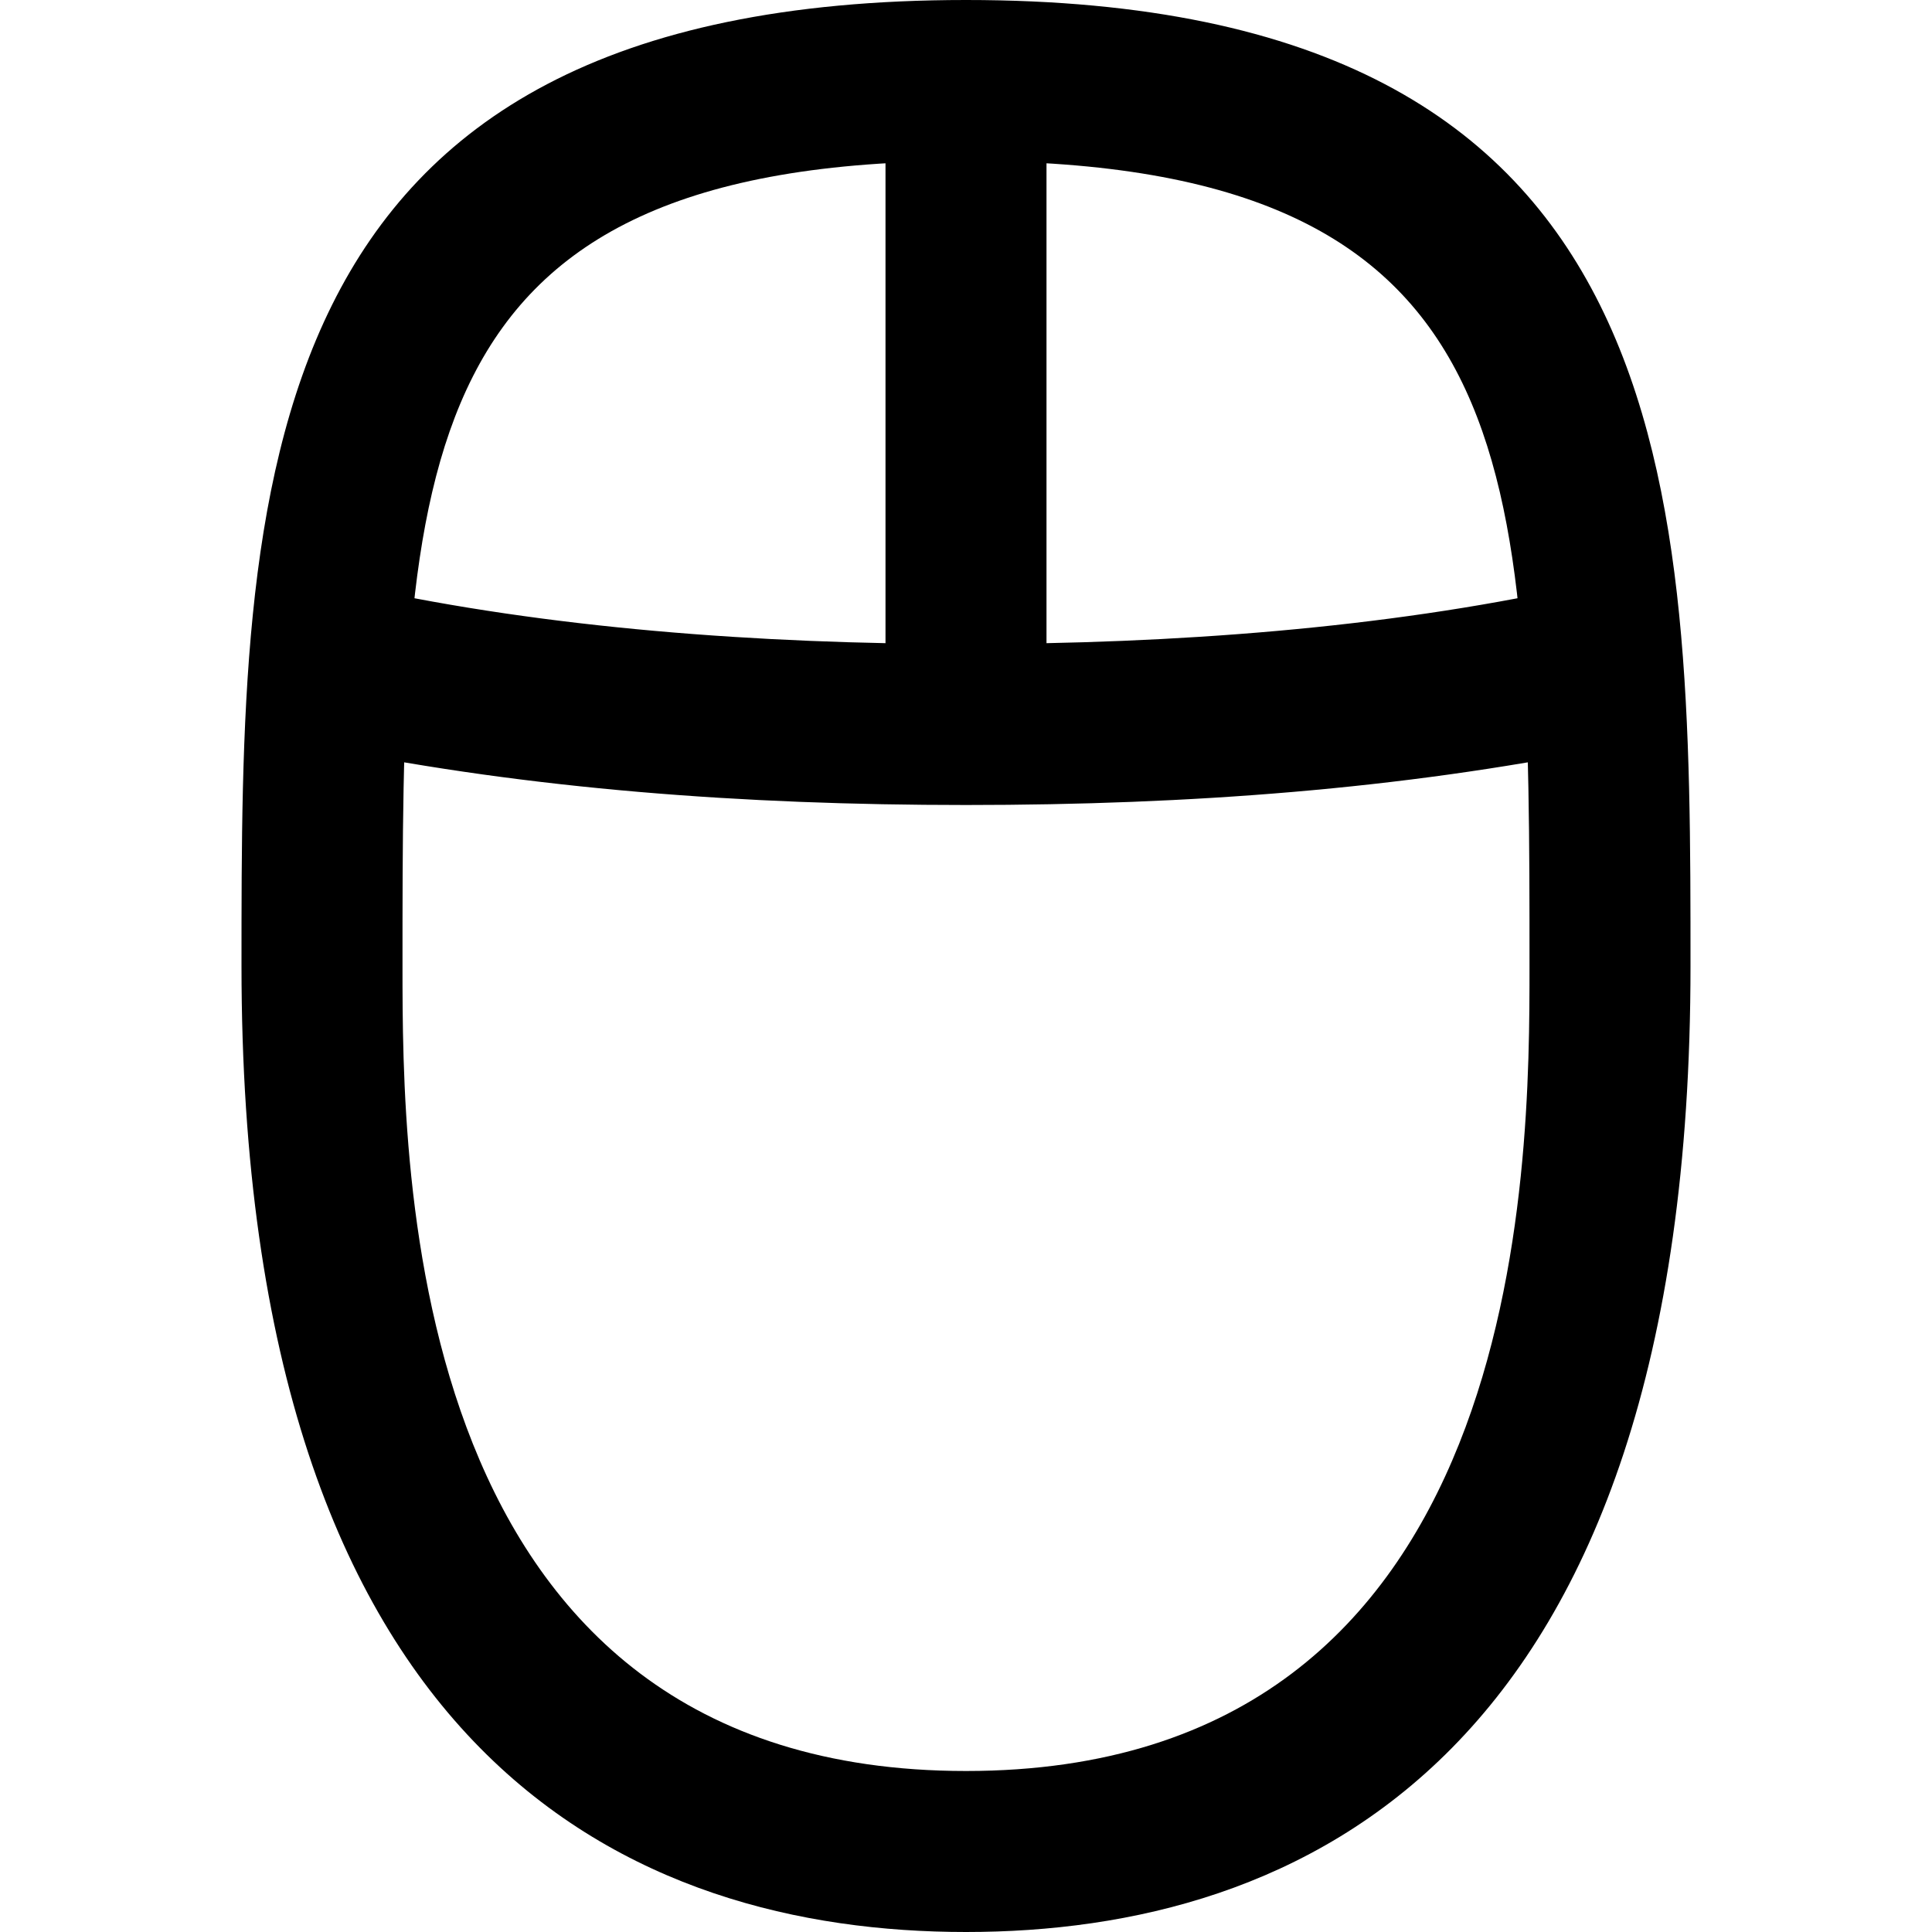
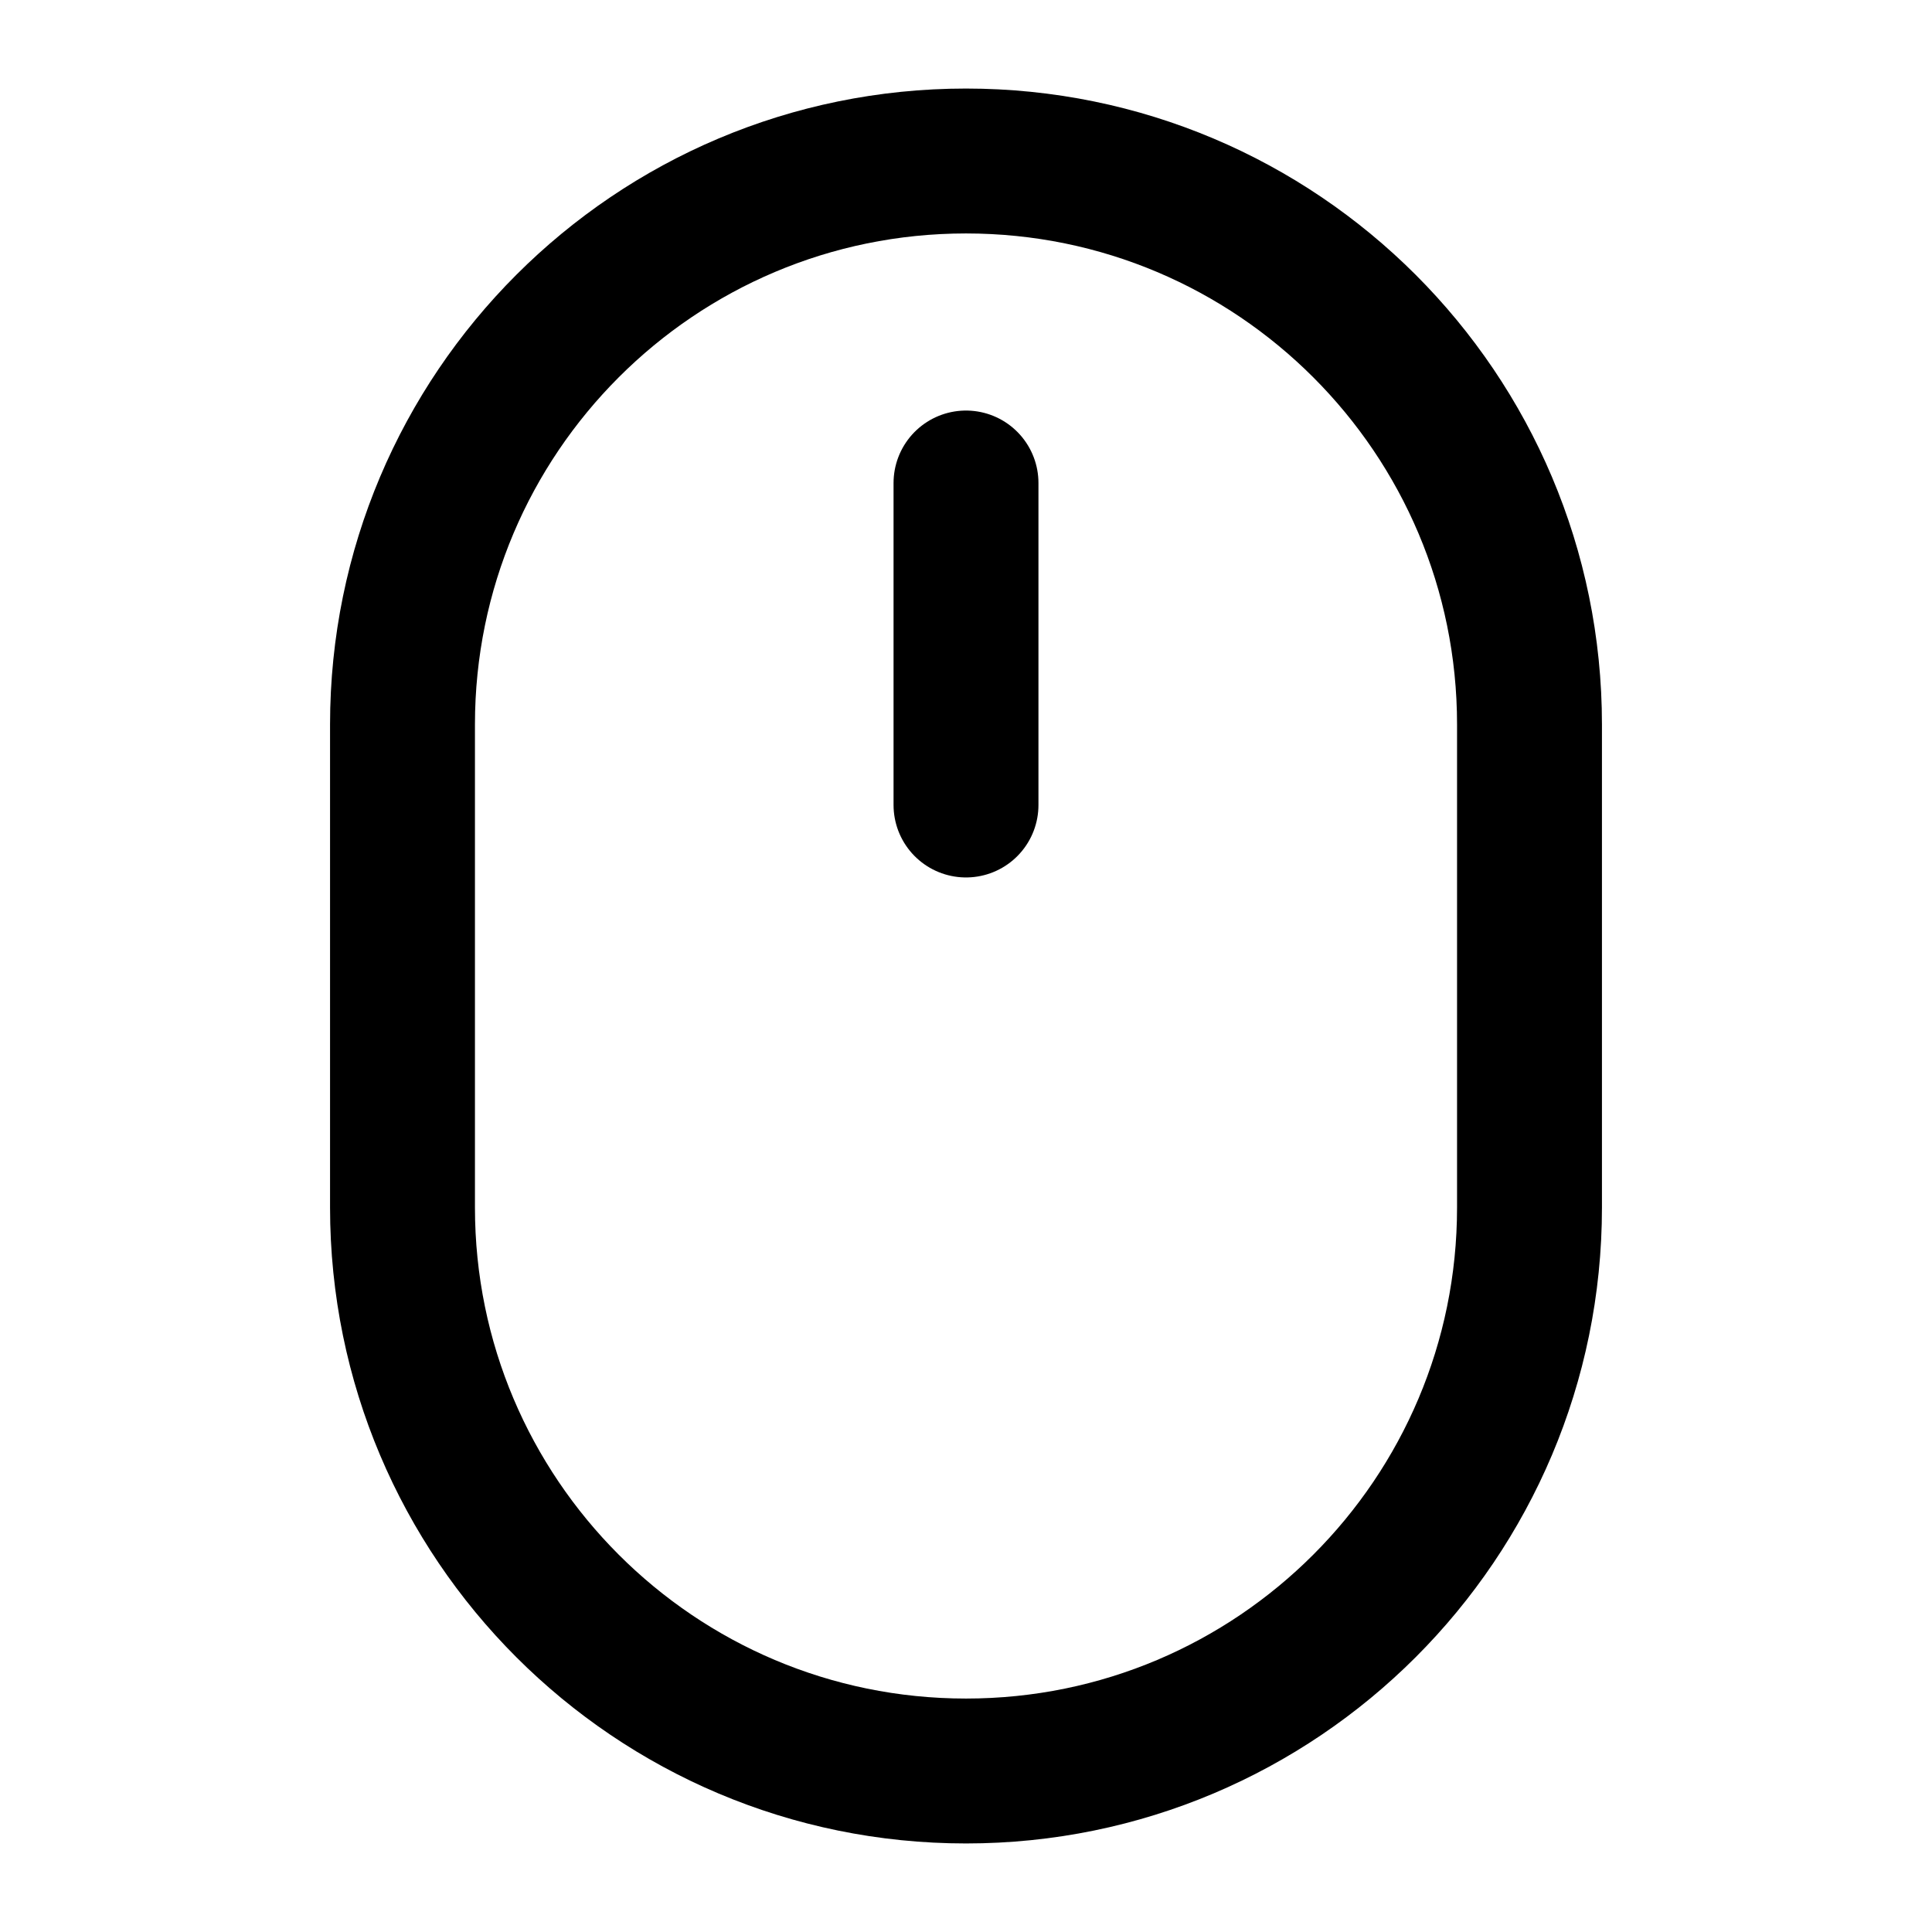
- <svg xmlns="http://www.w3.org/2000/svg" class="icon" width="200px" height="200.00px" viewBox="0 0 1024 1024" version="1.1">
-   <path fill="currentColor" d="M512 1024c-174.933 0-384-89.6-384-512C128 260.267 128 0 512 0s384 260.267 384 512C896 934.4 686.933 1024 512 1024zM512 85.333C213.333 85.333 213.333 247.467 213.333 512c0 106.667 0 426.667 298.667 426.667s298.667-320 298.667-426.667C810.667 247.467 810.667 85.333 512 85.333zM512 426.667c-25.6 0-42.667-17.067-42.667-42.667L469.333 42.667c0-25.6 17.067-42.667 42.667-42.667s42.667 17.067 42.667 42.667l0 341.333C554.667 409.6 537.6 426.667 512 426.667zM512 426.667c-119.467 0-230.4-8.533-337.067-29.867C153.6 392.533 136.533 371.2 140.8 345.6s25.6-38.4 51.2-34.133C290.133 332.8 401.067 341.333 512 341.333s221.867-8.533 320-29.867c21.333-4.267 46.933 12.8 51.2 34.133s-12.8 46.933-34.133 51.2C742.4 418.133 631.467 426.667 512 426.667z" />
+ <svg xmlns="http://www.w3.org/2000/svg" width="24" height="24" viewBox="0 0 24 24" fill="none" stroke="currentColor" stroke-width="1.8" stroke-linecap="round" stroke-linejoin="round">
+   <rect x="5" y="2" width="14" height="20" rx="7" />
+   <path d="M12 6v4" />
</svg>
